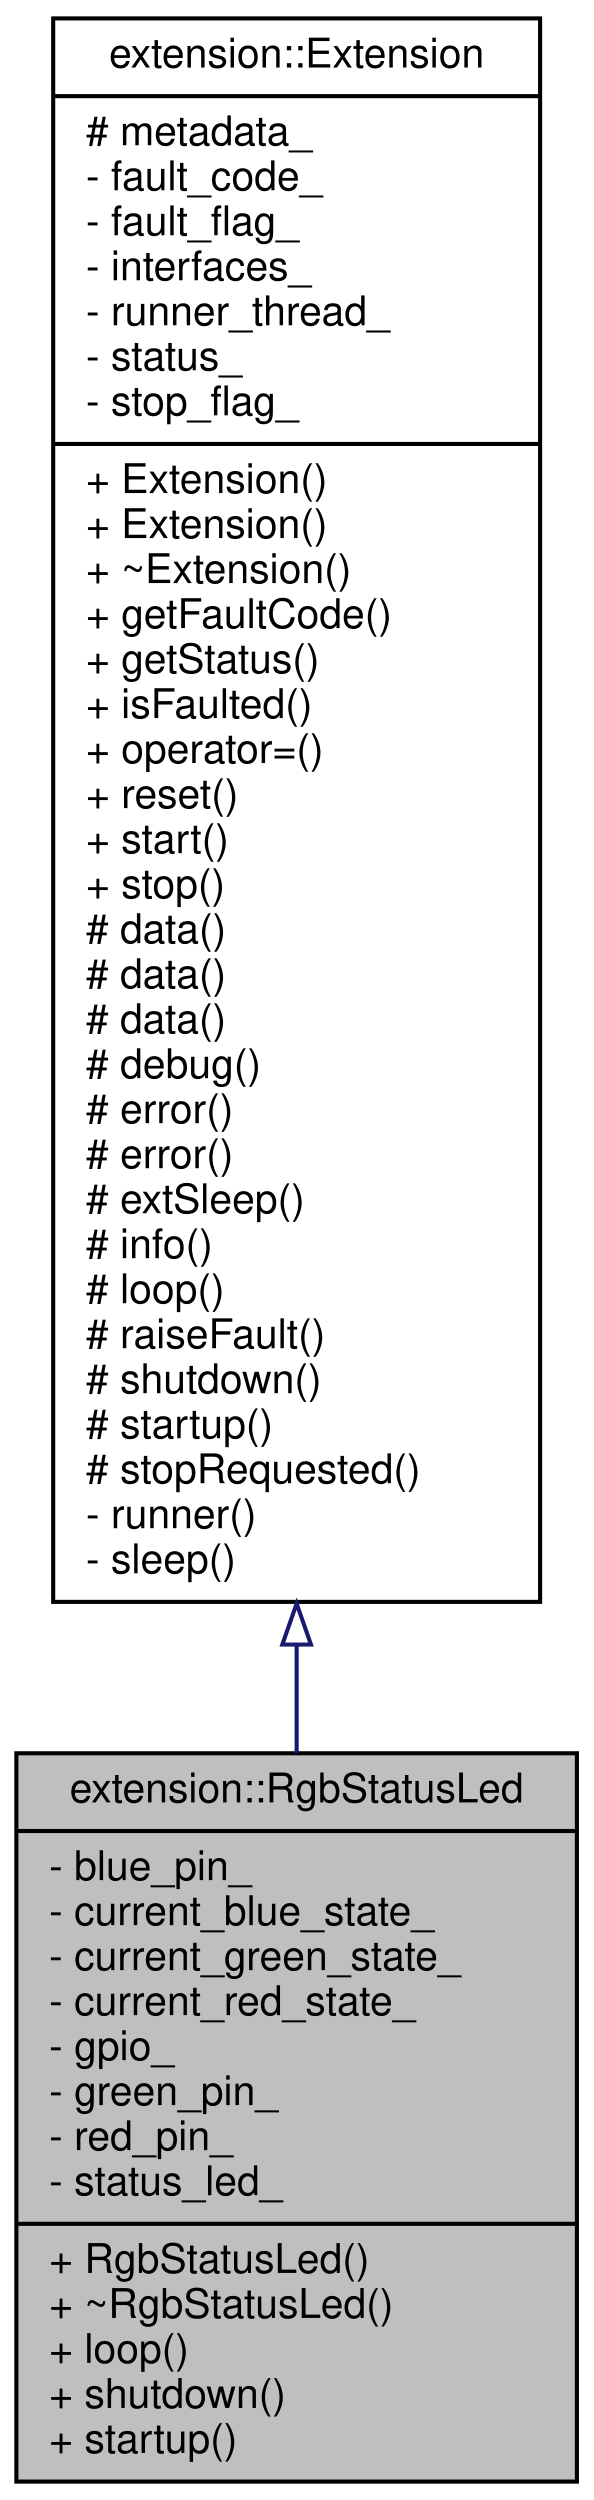
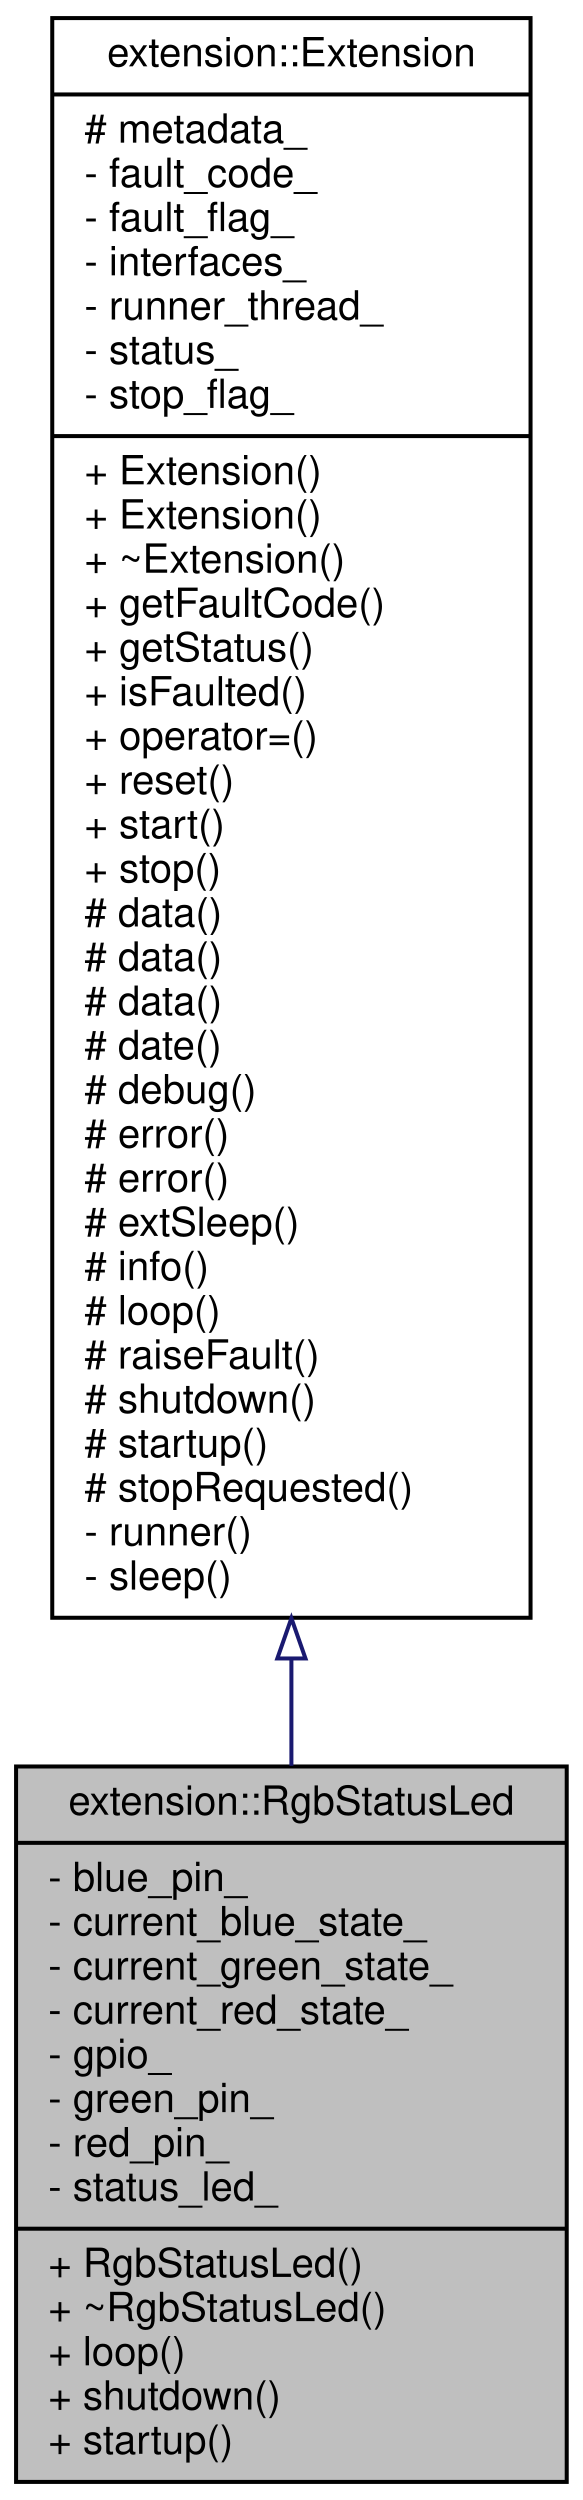
- <svg xmlns="http://www.w3.org/2000/svg" xmlns:xlink="http://www.w3.org/1999/xlink" width="145pt" height="611pt" viewBox="0.00 0.00 145.00 611.00">
-   <g id="graph0" class="graph" transform="scale(1 1) rotate(0) translate(4 607)">
+ <svg xmlns="http://www.w3.org/2000/svg" xmlns:xlink="http://www.w3.org/1999/xlink" width="145pt" height="622pt" viewBox="0.00 0.00 145.00 622.00">
+   <g id="graph0" class="graph" transform="scale(1 1) rotate(0) translate(4 618)">
    <g id="node1" class="node">
      <g id="a_node1">
        <a xlink:title="A simple extension to control an RGB status LED.">
          <polygon fill="#bfbfbf" stroke="black" points="0,-0.5 0,-178.5 137,-178.5 137,-0.5 0,-0.5" />
          <text text-anchor="middle" x="68.5" y="-166.5" font-family="Helvetica,sans-Serif" font-size="10.00">extension::RgbStatusLed</text>
          <polyline fill="none" stroke="black" points="0,-159.5 137,-159.5 " />
          <text text-anchor="start" x="8" y="-147.5" font-family="Helvetica,sans-Serif" font-size="10.00">- blue_pin_</text>
          <text text-anchor="start" x="8" y="-136.5" font-family="Helvetica,sans-Serif" font-size="10.00">- current_blue_state_</text>
          <text text-anchor="start" x="8" y="-125.5" font-family="Helvetica,sans-Serif" font-size="10.00">- current_green_state_</text>
          <text text-anchor="start" x="8" y="-114.5" font-family="Helvetica,sans-Serif" font-size="10.00">- current_red_state_</text>
          <text text-anchor="start" x="8" y="-103.5" font-family="Helvetica,sans-Serif" font-size="10.00">- gpio_</text>
          <text text-anchor="start" x="8" y="-92.5" font-family="Helvetica,sans-Serif" font-size="10.00">- green_pin_</text>
          <text text-anchor="start" x="8" y="-81.5" font-family="Helvetica,sans-Serif" font-size="10.00">- red_pin_</text>
          <text text-anchor="start" x="8" y="-70.5" font-family="Helvetica,sans-Serif" font-size="10.00">- status_led_</text>
          <polyline fill="none" stroke="black" points="0,-63.5 137,-63.5 " />
          <text text-anchor="start" x="8" y="-51.5" font-family="Helvetica,sans-Serif" font-size="10.00">+ RgbStatusLed()</text>
          <text text-anchor="start" x="8" y="-40.5" font-family="Helvetica,sans-Serif" font-size="10.00">+ ~RgbStatusLed()</text>
          <text text-anchor="start" x="8" y="-29.5" font-family="Helvetica,sans-Serif" font-size="10.00">+ loop()</text>
          <text text-anchor="start" x="8" y="-18.5" font-family="Helvetica,sans-Serif" font-size="10.00">+ shutdown()</text>
          <text text-anchor="start" x="8" y="-7.5" font-family="Helvetica,sans-Serif" font-size="10.00">+ startup()</text>
        </a>
      </g>
    </g>
    <g id="node2" class="node">
      <g id="a_node2">
        <a xlink:href="classextension_1_1Extension.html" target="_top" xlink:title=" ">
-           <polygon fill="none" stroke="black" points="9,-215.5 9,-602.5 128,-602.5 128,-215.5 9,-215.5" />
-           <text text-anchor="middle" x="68.5" y="-590.5" font-family="Helvetica,sans-Serif" font-size="10.00">extension::Extension</text>
-           <polyline fill="none" stroke="black" points="9,-583.5 128,-583.5 " />
-           <text text-anchor="start" x="17" y="-571.5" font-family="Helvetica,sans-Serif" font-size="10.00"># metadata_</text>
-           <text text-anchor="start" x="17" y="-560.5" font-family="Helvetica,sans-Serif" font-size="10.00">- fault_code_</text>
-           <text text-anchor="start" x="17" y="-549.5" font-family="Helvetica,sans-Serif" font-size="10.00">- fault_flag_</text>
-           <text text-anchor="start" x="17" y="-538.5" font-family="Helvetica,sans-Serif" font-size="10.00">- interfaces_</text>
-           <text text-anchor="start" x="17" y="-527.5" font-family="Helvetica,sans-Serif" font-size="10.00">- runner_thread_</text>
-           <text text-anchor="start" x="17" y="-516.5" font-family="Helvetica,sans-Serif" font-size="10.00">- status_</text>
-           <text text-anchor="start" x="17" y="-505.5" font-family="Helvetica,sans-Serif" font-size="10.00">- stop_flag_</text>
-           <polyline fill="none" stroke="black" points="9,-498.5 128,-498.5 " />
+           <polygon fill="none" stroke="black" points="9,-215.5 9,-613.5 128,-613.5 128,-215.5 9,-215.5" />
+           <text text-anchor="middle" x="68.5" y="-601.5" font-family="Helvetica,sans-Serif" font-size="10.00">extension::Extension</text>
+           <polyline fill="none" stroke="black" points="9,-594.5 128,-594.5 " />
+           <text text-anchor="start" x="17" y="-582.5" font-family="Helvetica,sans-Serif" font-size="10.00"># metadata_</text>
+           <text text-anchor="start" x="17" y="-571.5" font-family="Helvetica,sans-Serif" font-size="10.00">- fault_code_</text>
+           <text text-anchor="start" x="17" y="-560.5" font-family="Helvetica,sans-Serif" font-size="10.00">- fault_flag_</text>
+           <text text-anchor="start" x="17" y="-549.5" font-family="Helvetica,sans-Serif" font-size="10.00">- interfaces_</text>
+           <text text-anchor="start" x="17" y="-538.5" font-family="Helvetica,sans-Serif" font-size="10.00">- runner_thread_</text>
+           <text text-anchor="start" x="17" y="-527.5" font-family="Helvetica,sans-Serif" font-size="10.00">- status_</text>
+           <text text-anchor="start" x="17" y="-516.5" font-family="Helvetica,sans-Serif" font-size="10.00">- stop_flag_</text>
+           <polyline fill="none" stroke="black" points="9,-509.5 128,-509.5 " />
+           <text text-anchor="start" x="17" y="-497.5" font-family="Helvetica,sans-Serif" font-size="10.00">+ Extension()</text>
          <text text-anchor="start" x="17" y="-486.5" font-family="Helvetica,sans-Serif" font-size="10.00">+ Extension()</text>
-           <text text-anchor="start" x="17" y="-475.5" font-family="Helvetica,sans-Serif" font-size="10.00">+ Extension()</text>
-           <text text-anchor="start" x="17" y="-464.5" font-family="Helvetica,sans-Serif" font-size="10.00">+ ~Extension()</text>
-           <text text-anchor="start" x="17" y="-453.5" font-family="Helvetica,sans-Serif" font-size="10.00">+ getFaultCode()</text>
-           <text text-anchor="start" x="17" y="-442.5" font-family="Helvetica,sans-Serif" font-size="10.00">+ getStatus()</text>
-           <text text-anchor="start" x="17" y="-431.5" font-family="Helvetica,sans-Serif" font-size="10.00">+ isFaulted()</text>
-           <text text-anchor="start" x="17" y="-420.5" font-family="Helvetica,sans-Serif" font-size="10.00">+ operator=()</text>
-           <text text-anchor="start" x="17" y="-409.5" font-family="Helvetica,sans-Serif" font-size="10.00">+ reset()</text>
-           <text text-anchor="start" x="17" y="-398.5" font-family="Helvetica,sans-Serif" font-size="10.00">+ start()</text>
-           <text text-anchor="start" x="17" y="-387.5" font-family="Helvetica,sans-Serif" font-size="10.00">+ stop()</text>
+           <text text-anchor="start" x="17" y="-475.5" font-family="Helvetica,sans-Serif" font-size="10.00">+ ~Extension()</text>
+           <text text-anchor="start" x="17" y="-464.5" font-family="Helvetica,sans-Serif" font-size="10.00">+ getFaultCode()</text>
+           <text text-anchor="start" x="17" y="-453.5" font-family="Helvetica,sans-Serif" font-size="10.00">+ getStatus()</text>
+           <text text-anchor="start" x="17" y="-442.5" font-family="Helvetica,sans-Serif" font-size="10.00">+ isFaulted()</text>
+           <text text-anchor="start" x="17" y="-431.5" font-family="Helvetica,sans-Serif" font-size="10.00">+ operator=()</text>
+           <text text-anchor="start" x="17" y="-420.5" font-family="Helvetica,sans-Serif" font-size="10.00">+ reset()</text>
+           <text text-anchor="start" x="17" y="-409.5" font-family="Helvetica,sans-Serif" font-size="10.00">+ start()</text>
+           <text text-anchor="start" x="17" y="-398.5" font-family="Helvetica,sans-Serif" font-size="10.00">+ stop()</text>
+           <text text-anchor="start" x="17" y="-387.5" font-family="Helvetica,sans-Serif" font-size="10.00"># data()</text>
          <text text-anchor="start" x="17" y="-376.5" font-family="Helvetica,sans-Serif" font-size="10.00"># data()</text>
          <text text-anchor="start" x="17" y="-365.5" font-family="Helvetica,sans-Serif" font-size="10.00"># data()</text>
-           <text text-anchor="start" x="17" y="-354.5" font-family="Helvetica,sans-Serif" font-size="10.00"># data()</text>
+           <text text-anchor="start" x="17" y="-354.5" font-family="Helvetica,sans-Serif" font-size="10.00"># date()</text>
          <text text-anchor="start" x="17" y="-343.5" font-family="Helvetica,sans-Serif" font-size="10.00"># debug()</text>
          <text text-anchor="start" x="17" y="-332.5" font-family="Helvetica,sans-Serif" font-size="10.00"># error()</text>
          <text text-anchor="start" x="17" y="-321.5" font-family="Helvetica,sans-Serif" font-size="10.00"># error()</text>
          <text text-anchor="start" x="17" y="-310.5" font-family="Helvetica,sans-Serif" font-size="10.00"># extSleep()</text>
          <text text-anchor="start" x="17" y="-299.5" font-family="Helvetica,sans-Serif" font-size="10.00"># info()</text>
          <text text-anchor="start" x="17" y="-288.5" font-family="Helvetica,sans-Serif" font-size="10.00"># loop()</text>
          <text text-anchor="start" x="17" y="-277.5" font-family="Helvetica,sans-Serif" font-size="10.00"># raiseFault()</text>
          <text text-anchor="start" x="17" y="-266.5" font-family="Helvetica,sans-Serif" font-size="10.00"># shutdown()</text>
          <text text-anchor="start" x="17" y="-255.5" font-family="Helvetica,sans-Serif" font-size="10.00"># startup()</text>
          <text text-anchor="start" x="17" y="-244.5" font-family="Helvetica,sans-Serif" font-size="10.00"># stopRequested()</text>
          <text text-anchor="start" x="17" y="-233.5" font-family="Helvetica,sans-Serif" font-size="10.00">- runner()</text>
          <text text-anchor="start" x="17" y="-222.5" font-family="Helvetica,sans-Serif" font-size="10.00">- sleep()</text>
        </a>
      </g>
    </g>
    <g id="edge1" class="edge">
-       <path fill="none" stroke="midnightblue" d="M68.5,-204.82C68.5,-195.8 68.5,-187 68.5,-178.53" />
-       <polygon fill="none" stroke="midnightblue" points="65,-205.07 68.5,-215.07 72,-205.07 65,-205.07" />
+       <path fill="none" stroke="midnightblue" d="M68.5,-205.36C68.5,-196.2 68.5,-187.26 68.5,-178.67" />
+       <polygon fill="none" stroke="midnightblue" points="65,-205.38 68.5,-215.38 72,-205.38 65,-205.38" />
    </g>
  </g>
</svg>
